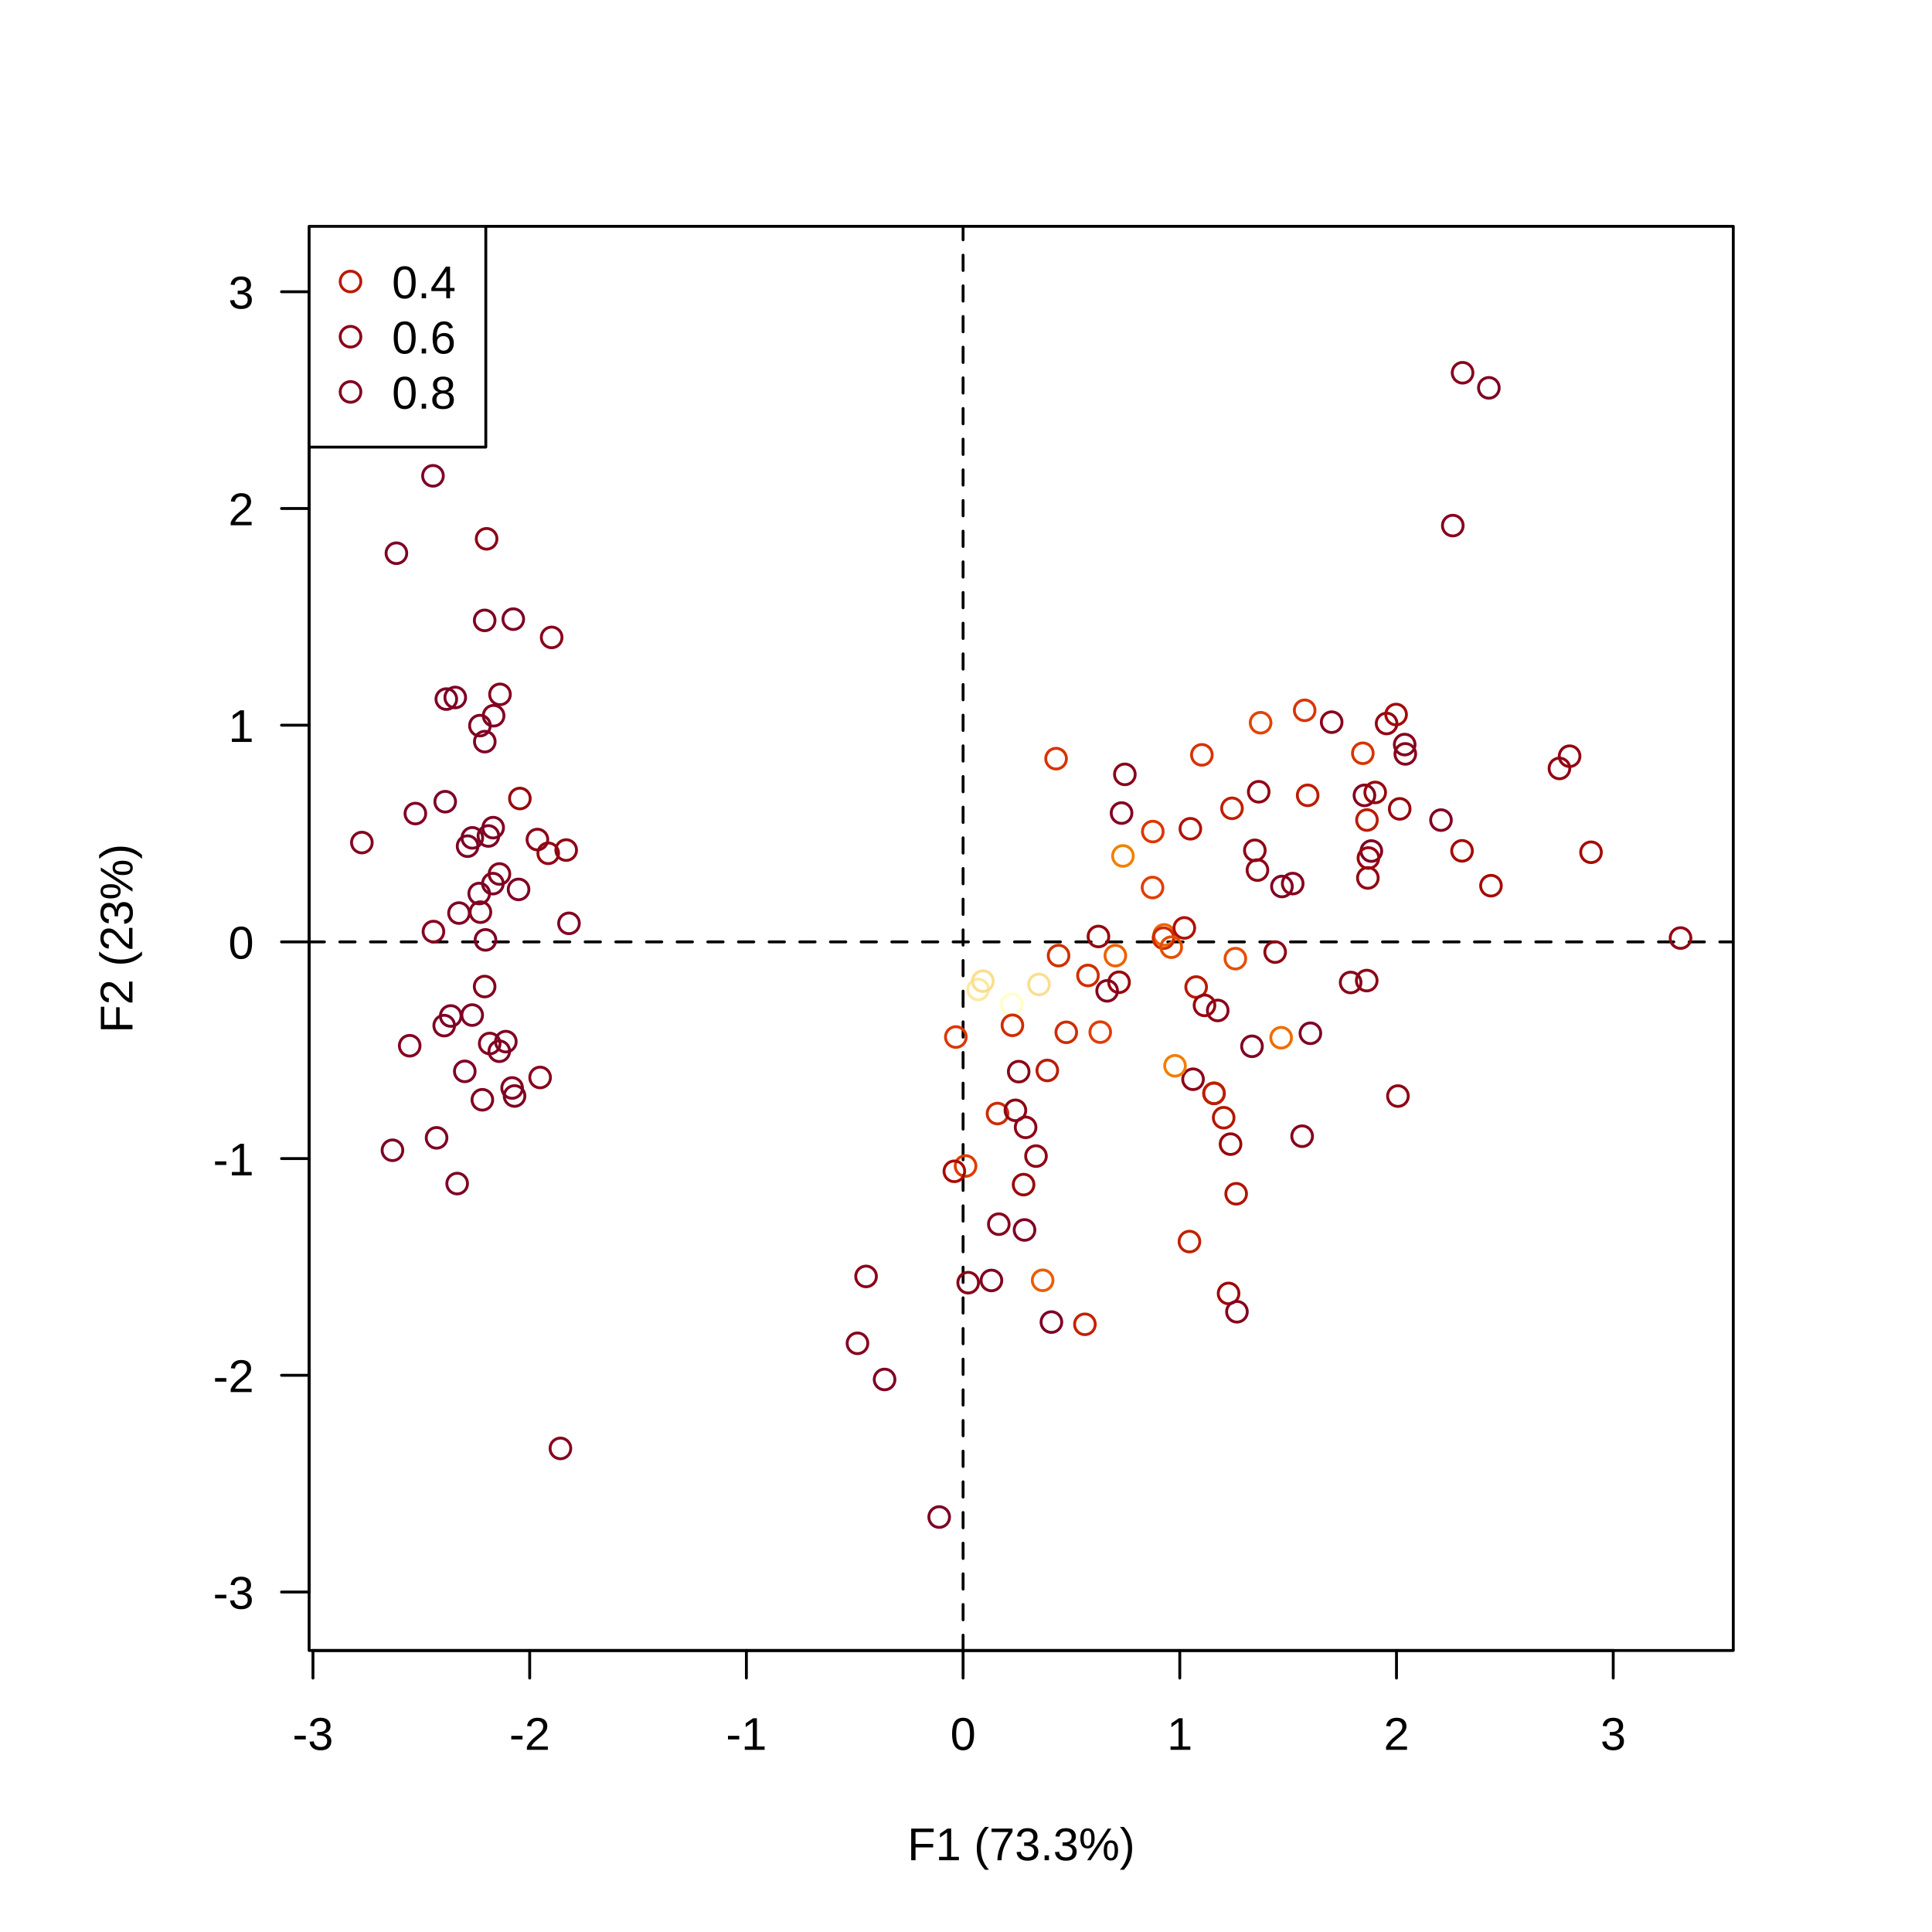
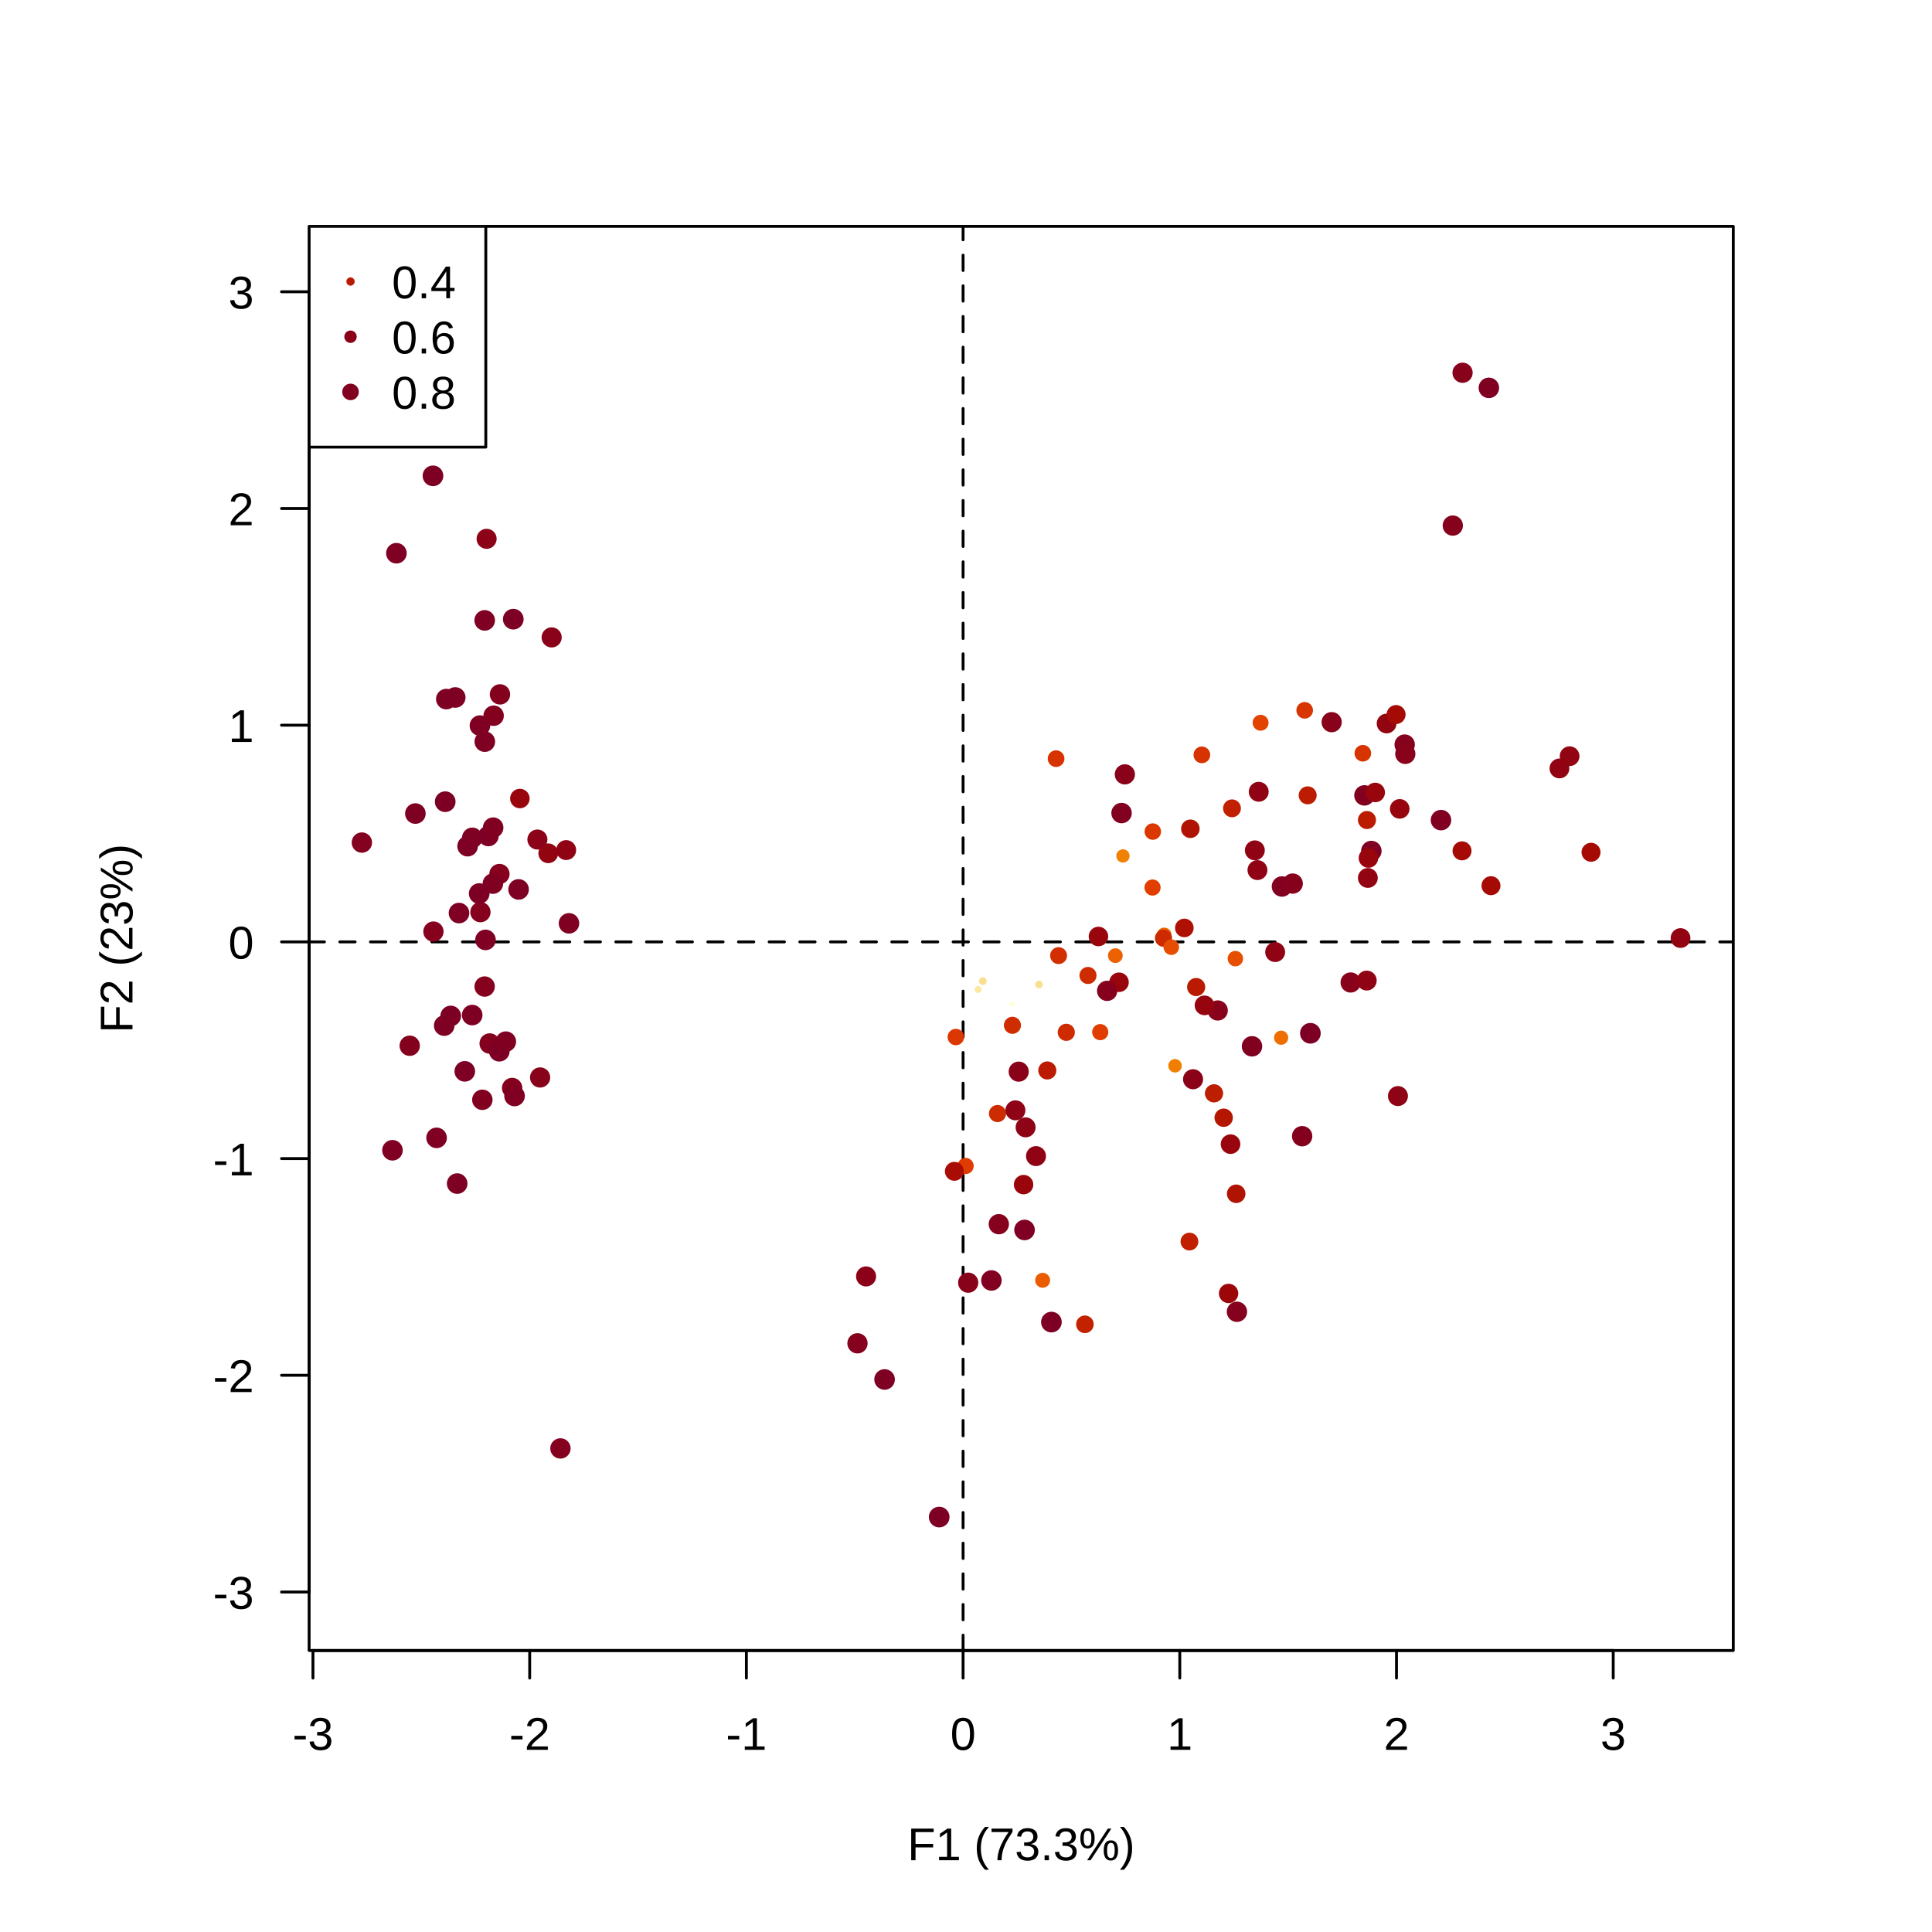
<svg xmlns="http://www.w3.org/2000/svg" class="svglite" width="504.00pt" height="504.00pt" viewBox="0 0 504.00 504.00">
  <defs>
    <style type="text/css">
    .svglite line, .svglite polyline, .svglite polygon, .svglite path, .svglite rect, .svglite circle {
      fill: none;
      stroke: #000000;
      stroke-linecap: round;
      stroke-linejoin: round;
      stroke-miterlimit: 10.00;
    }
    .svglite text {
      white-space: pre;
    }
  </style>
  </defs>
  <rect width="100%" height="100%" style="stroke: none; fill: #FFFFFF;" />
  <defs>
    <clipPath id="cpMC4wMHw1MDQuMDB8MC4wMHw1MDQuMDA=">
      <rect x="0.00" y="0.00" width="504.00" height="504.00" />
    </clipPath>
  </defs>
  <g clip-path="url(#cpMC4wMHw1MDQuMDB8MC4wMHw1MDQuMDA=)">
</g>
  <defs>
    <clipPath id="cpODAuNjR8NDUyLjE2fDU5LjA0fDQzMC41Ng==">
      <rect x="80.64" y="59.04" width="371.52" height="371.52" />
    </clipPath>
  </defs>
  <g clip-path="url(#cpODAuNjR8NDUyLjE2fDU5LjA0fDQzMC41Ng==)">
    <line x1="80.64" y1="245.71" x2="452.16" y2="245.71" style="stroke-width: 0.75; stroke-dasharray: 4.00,4.00;" />
    <line x1="251.24" y1="430.56" x2="251.24" y2="59.04" style="stroke-width: 0.75; stroke-dasharray: 4.00,4.00;" />
-     <circle cx="123.21" cy="218.57" r="2.70" style="stroke-width: 0.75; stroke: #7E0023;" />
-     <circle cx="133.60" cy="283.82" r="2.70" style="stroke-width: 0.75; stroke: #83011F;" />
-     <circle cx="117.58" cy="265.04" r="2.70" style="stroke-width: 0.75; stroke: #7D0024;" />
-     <circle cx="121.25" cy="279.48" r="2.70" style="stroke-width: 0.75; stroke: #7E0024;" />
-     <circle cx="116.14" cy="209.14" r="2.70" style="stroke-width: 0.75; stroke: #7D0024;" />
-     <circle cx="133.90" cy="161.52" r="2.70" style="stroke-width: 0.75; stroke: #7D0025;" />
-     <circle cx="113.07" cy="243.02" r="2.70" style="stroke-width: 0.75; stroke: #86011D;" />
-     <circle cx="125.01" cy="233.10" r="2.70" style="stroke-width: 0.75; stroke: #7D0024;" />
-     <circle cx="119.26" cy="308.76" r="2.70" style="stroke-width: 0.75; stroke: #7E0023;" />
-     <circle cx="127.75" cy="272.22" r="2.70" style="stroke-width: 0.75; stroke: #83011F;" />
-     <circle cx="128.77" cy="186.71" r="2.70" style="stroke-width: 0.75; stroke: #83011F;" />
-     <circle cx="119.74" cy="238.19" r="2.70" style="stroke-width: 0.75; stroke: #7F0022;" />
-     <circle cx="125.83" cy="286.90" r="2.70" style="stroke-width: 0.75; stroke: #810020;" />
-     <circle cx="102.38" cy="300.07" r="2.70" style="stroke-width: 0.75; stroke: #7F0023;" />
-     <circle cx="126.94" cy="140.56" r="2.70" style="stroke-width: 0.75; stroke: #8C0217;" />
-     <circle cx="123.35" cy="93.85" r="2.70" style="stroke-width: 0.75; stroke: #7D0024;" />
-     <circle cx="126.44" cy="161.84" r="2.70" style="stroke-width: 0.75; stroke: #7F0022;" />
-     <circle cx="127.41" cy="218.08" r="2.70" style="stroke-width: 0.75; stroke: #7E0024;" />
-     <circle cx="143.91" cy="166.28" r="2.70" style="stroke-width: 0.75; stroke: #89021A;" />
-     <circle cx="118.76" cy="181.95" r="2.70" style="stroke-width: 0.75; stroke: #7E0023;" />
-     <circle cx="143.02" cy="222.60" r="2.70" style="stroke-width: 0.75; stroke: #930411;" />
-     <circle cx="126.47" cy="193.47" r="2.70" style="stroke-width: 0.75; stroke: #7F0022;" />
-     <circle cx="94.40" cy="219.80" r="2.70" style="stroke-width: 0.75; stroke: #84011F;" />
-     <circle cx="148.43" cy="240.87" r="2.70" style="stroke-width: 0.75; stroke: #800021;" />
-     <circle cx="125.33" cy="237.95" r="2.70" style="stroke-width: 0.75; stroke: #85011D;" />
-     <circle cx="140.90" cy="281.08" r="2.70" style="stroke-width: 0.75; stroke: #88021B;" />
-     <circle cx="135.28" cy="232.02" r="2.70" style="stroke-width: 0.75; stroke: #7E0023;" />
-     <circle cx="128.65" cy="215.91" r="2.70" style="stroke-width: 0.75; stroke: #810021;" />
-     <circle cx="130.29" cy="228.00" r="2.70" style="stroke-width: 0.75; stroke: #85011D;" />
-     <circle cx="123.18" cy="264.80" r="2.70" style="stroke-width: 0.75; stroke: #7E0023;" />
-     <circle cx="130.25" cy="274.23" r="2.70" style="stroke-width: 0.75; stroke: #7D0024;" />
-     <circle cx="147.70" cy="221.76" r="2.70" style="stroke-width: 0.75; stroke: #8F0315;" />
-     <circle cx="103.41" cy="144.32" r="2.70" style="stroke-width: 0.75; stroke: #7F0022;" />
-     <circle cx="112.95" cy="124.13" r="2.70" style="stroke-width: 0.75; stroke: #7D0024;" />
-     <circle cx="131.96" cy="271.73" r="2.70" style="stroke-width: 0.75; stroke: #800022;" />
-     <circle cx="126.43" cy="257.36" r="2.70" style="stroke-width: 0.75; stroke: #85011E;" />
-     <circle cx="135.62" cy="208.31" r="2.70" style="stroke-width: 0.75; stroke: #99050D;" />
-     <circle cx="108.36" cy="212.23" r="2.70" style="stroke-width: 0.75; stroke: #7E0023;" />
-     <circle cx="113.89" cy="296.83" r="2.70" style="stroke-width: 0.75; stroke: #7F0022;" />
-     <circle cx="128.58" cy="230.51" r="2.70" style="stroke-width: 0.75; stroke: #800022;" />
-     <circle cx="121.98" cy="220.74" r="2.70" style="stroke-width: 0.75; stroke: #7E0024;" />
-     <circle cx="146.20" cy="377.85" r="2.70" style="stroke-width: 0.75; stroke: #84011F;" />
-     <circle cx="106.88" cy="272.80" r="2.70" style="stroke-width: 0.75; stroke: #84011E;" />
-     <circle cx="140.19" cy="219.01" r="2.70" style="stroke-width: 0.75; stroke: #8C0218;" />
-     <circle cx="130.43" cy="181.14" r="2.70" style="stroke-width: 0.75; stroke: #84011E;" />
-     <circle cx="134.23" cy="285.91" r="2.70" style="stroke-width: 0.75; stroke: #7F0022;" />
-     <circle cx="116.43" cy="182.37" r="2.70" style="stroke-width: 0.75; stroke: #7E0023;" />
-     <circle cx="115.88" cy="267.55" r="2.70" style="stroke-width: 0.75; stroke: #7E0023;" />
-     <circle cx="125.20" cy="189.29" r="2.70" style="stroke-width: 0.75; stroke: #7F0022;" />
-     <circle cx="126.65" cy="245.19" r="2.70" style="stroke-width: 0.75; stroke: #7F0022;" />
-     <circle cx="313.53" cy="196.92" r="2.70" style="stroke-width: 0.75; stroke: #D73300;" />
-     <circle cx="292.58" cy="212.10" r="2.70" style="stroke-width: 0.75; stroke: #820020;" />
-     <circle cx="321.39" cy="210.87" r="2.70" style="stroke-width: 0.75; stroke: #C01F00;" />
-     <circle cx="274.28" cy="344.89" r="2.70" style="stroke-width: 0.75; stroke: #7D0024;" />
-     <circle cx="312.04" cy="257.49" r="2.70" style="stroke-width: 0.75; stroke: #B91A01;" />
-     <circle cx="273.21" cy="279.25" r="2.70" style="stroke-width: 0.75; stroke: #BB1B01;" />
-     <circle cx="293.44" cy="202.01" r="2.70" style="stroke-width: 0.75; stroke: #89021A;" />
-     <circle cx="223.69" cy="350.43" r="2.70" style="stroke-width: 0.75; stroke: #85011D;" />
-     <circle cx="303.70" cy="243.89" r="2.70" style="stroke-width: 0.75; stroke: #ED6400;" />
-     <circle cx="251.89" cy="304.17" r="2.70" style="stroke-width: 0.75; stroke: #E03B00;" />
-     <circle cx="245.01" cy="395.75" r="2.70" style="stroke-width: 0.75; stroke: #7D0024;" />
-     <circle cx="276.15" cy="249.29" r="2.70" style="stroke-width: 0.75; stroke: #D22F00;" />
-     <circle cx="283.02" cy="345.47" r="2.70" style="stroke-width: 0.75; stroke: #C32200;" />
-     <circle cx="291.92" cy="256.24" r="2.70" style="stroke-width: 0.75; stroke: #98050D;" />
-     <circle cx="249.35" cy="270.53" r="2.70" style="stroke-width: 0.75; stroke: #DC3700;" />
-     <circle cx="300.73" cy="216.93" r="2.70" style="stroke-width: 0.75; stroke: #DC3700;" />
-     <circle cx="271.04" cy="256.81" r="2.70" style="stroke-width: 0.75; stroke: #FADF91;" />
-     <circle cx="260.22" cy="290.49" r="2.70" style="stroke-width: 0.75; stroke: #CD2B00;" />
-     <circle cx="320.50" cy="337.42" r="2.70" style="stroke-width: 0.75; stroke: #9D0609;" />
-     <circle cx="260.56" cy="319.35" r="2.70" style="stroke-width: 0.75; stroke: #86011D;" />
-     <circle cx="292.94" cy="223.29" r="2.70" style="stroke-width: 0.75; stroke: #F18100;" />
-     <circle cx="278.16" cy="269.30" r="2.70" style="stroke-width: 0.75; stroke: #CE2B00;" />
-     <circle cx="321.01" cy="298.47" r="2.70" style="stroke-width: 0.75; stroke: #98050D;" />
-     <circle cx="287.02" cy="269.25" r="2.70" style="stroke-width: 0.75; stroke: #E13D00;" />
-     <circle cx="290.96" cy="249.30" r="2.70" style="stroke-width: 0.75; stroke: #EC6100;" />
-     <circle cx="300.66" cy="231.53" r="2.70" style="stroke-width: 0.75; stroke: #E13E00;" />
-     <circle cx="322.27" cy="250.08" r="2.70" style="stroke-width: 0.75; stroke: #E64E00;" />
-     <circle cx="328.03" cy="226.98" r="2.70" style="stroke-width: 0.75; stroke: #8F0315;" />
-     <circle cx="288.82" cy="258.48" r="2.70" style="stroke-width: 0.75; stroke: #85011D;" />
-     <circle cx="248.96" cy="305.56" r="2.70" style="stroke-width: 0.75; stroke: #A80C04;" />
-     <circle cx="258.63" cy="334.03" r="2.70" style="stroke-width: 0.75; stroke: #810021;" />
-     <circle cx="252.57" cy="334.61" r="2.70" style="stroke-width: 0.75; stroke: #88021A;" />
-     <circle cx="264.89" cy="289.65" r="2.70" style="stroke-width: 0.75; stroke: #8E0316;" />
-     <circle cx="311.23" cy="281.54" r="2.70" style="stroke-width: 0.75; stroke: #8B0218;" />
-     <circle cx="263.90" cy="261.98" r="2.70" style="stroke-width: 0.75; stroke: #FFFFC8;" />
-     <circle cx="275.50" cy="197.91" r="2.70" style="stroke-width: 0.75; stroke: #D73300;" />
-     <circle cx="310.53" cy="216.20" r="2.70" style="stroke-width: 0.75; stroke: #B01203;" />
-     <circle cx="310.29" cy="323.89" r="2.70" style="stroke-width: 0.75; stroke: #C12000;" />
-     <circle cx="255.17" cy="258.12" r="2.70" style="stroke-width: 0.75; stroke: #FCE8A1;" />
-     <circle cx="267.27" cy="320.86" r="2.70" style="stroke-width: 0.75; stroke: #7F0023;" />
-     <circle cx="267.02" cy="309.03" r="2.70" style="stroke-width: 0.75; stroke: #9A050C;" />
-     <circle cx="286.55" cy="244.30" r="2.70" style="stroke-width: 0.75; stroke: #98050D;" />
-     <circle cx="270.26" cy="301.59" r="2.70" style="stroke-width: 0.75; stroke: #8F0315;" />
-     <circle cx="230.76" cy="359.86" r="2.70" style="stroke-width: 0.75; stroke: #7E0023;" />
-     <circle cx="267.55" cy="294.09" r="2.70" style="stroke-width: 0.75; stroke: #8E0316;" />
-     <circle cx="256.40" cy="255.95" r="2.70" style="stroke-width: 0.75; stroke: #FADE8F;" />
-     <circle cx="264.11" cy="267.47" r="2.70" style="stroke-width: 0.75; stroke: #CF2C00;" />
-     <circle cx="283.82" cy="254.47" r="2.70" style="stroke-width: 0.75; stroke: #CE2C00;" />
-     <circle cx="225.93" cy="332.98" r="2.70" style="stroke-width: 0.75; stroke: #8B0218;" />
-     <circle cx="265.75" cy="279.56" r="2.70" style="stroke-width: 0.75; stroke: #8A0219;" />
-     <circle cx="355.52" cy="196.50" r="2.70" style="stroke-width: 0.75; stroke: #D83400;" />
-     <circle cx="316.70" cy="285.22" r="2.70" style="stroke-width: 0.75; stroke: #BE1E00;" />
-     <circle cx="375.91" cy="213.94" r="2.70" style="stroke-width: 0.75; stroke: #810021;" />
-     <circle cx="332.65" cy="248.37" r="2.70" style="stroke-width: 0.75; stroke: #900314;" />
-     <circle cx="356.83" cy="229.03" r="2.70" style="stroke-width: 0.75; stroke: #920412;" />
-     <circle cx="406.81" cy="200.46" r="2.70" style="stroke-width: 0.75; stroke: #910313;" />
-     <circle cx="271.99" cy="333.99" r="2.70" style="stroke-width: 0.75; stroke: #EB5C00;" />
-     <circle cx="381.40" cy="221.96" r="2.70" style="stroke-width: 0.75; stroke: #A50A05;" />
-     <circle cx="364.68" cy="285.93" r="2.70" style="stroke-width: 0.75; stroke: #8E0316;" />
-     <circle cx="378.99" cy="137.11" r="2.70" style="stroke-width: 0.75; stroke: #86011C;" />
-     <circle cx="328.36" cy="206.55" r="2.70" style="stroke-width: 0.75; stroke: #900314;" />
-     <circle cx="341.84" cy="269.55" r="2.70" style="stroke-width: 0.75; stroke: #7D0024;" />
-     <circle cx="357.74" cy="222.01" r="2.70" style="stroke-width: 0.75; stroke: #7F0022;" />
-     <circle cx="322.48" cy="311.42" r="2.70" style="stroke-width: 0.75; stroke: #B11303;" />
-     <circle cx="334.21" cy="270.71" r="2.70" style="stroke-width: 0.75; stroke: #EE6E00;" />
-     <circle cx="341.13" cy="207.48" r="2.70" style="stroke-width: 0.75; stroke: #BC1C01;" />
-     <circle cx="334.42" cy="231.26" r="2.70" style="stroke-width: 0.75; stroke: #820120;" />
-     <circle cx="388.40" cy="101.18" r="2.70" style="stroke-width: 0.75; stroke: #800021;" />
-     <circle cx="438.40" cy="244.71" r="2.70" style="stroke-width: 0.75; stroke: #930412;" />
-     <circle cx="322.68" cy="342.20" r="2.70" style="stroke-width: 0.75; stroke: #85011D;" />
-     <circle cx="366.44" cy="194.24" r="2.70" style="stroke-width: 0.75; stroke: #85011D;" />
-     <circle cx="306.53" cy="278.03" r="2.70" style="stroke-width: 0.75; stroke: #F17E00;" />
-     <circle cx="415.05" cy="222.33" r="2.70" style="stroke-width: 0.75; stroke: #A50A05;" />
-     <circle cx="326.61" cy="272.95" r="2.70" style="stroke-width: 0.75; stroke: #810020;" />
-     <circle cx="347.39" cy="188.39" r="2.70" style="stroke-width: 0.75; stroke: #88021B;" />
-     <circle cx="361.72" cy="188.74" r="2.70" style="stroke-width: 0.75; stroke: #930411;" />
-     <circle cx="317.67" cy="263.60" r="2.70" style="stroke-width: 0.75; stroke: #88021B;" />
-     <circle cx="308.96" cy="242.07" r="2.70" style="stroke-width: 0.75; stroke: #AE1003;" />
-     <circle cx="352.34" cy="256.30" r="2.70" style="stroke-width: 0.75; stroke: #88021B;" />
-     <circle cx="356.60" cy="213.92" r="2.70" style="stroke-width: 0.75; stroke: #BB1B01;" />
-     <circle cx="388.95" cy="231.05" r="2.70" style="stroke-width: 0.75; stroke: #A60A05;" />
-     <circle cx="381.54" cy="97.24" r="2.70" style="stroke-width: 0.75; stroke: #88021B;" />
-     <circle cx="356.54" cy="255.80" r="2.70" style="stroke-width: 0.75; stroke: #900315;" />
-     <circle cx="314.22" cy="262.27" r="2.70" style="stroke-width: 0.75; stroke: #96040F;" />
-     <circle cx="319.22" cy="291.58" r="2.70" style="stroke-width: 0.75; stroke: #B41602;" />
-     <circle cx="409.46" cy="197.27" r="2.70" style="stroke-width: 0.75; stroke: #920412;" />
-     <circle cx="340.35" cy="185.30" r="2.70" style="stroke-width: 0.75; stroke: #D93500;" />
-     <circle cx="327.35" cy="221.83" r="2.70" style="stroke-width: 0.75; stroke: #900314;" />
-     <circle cx="303.52" cy="244.74" r="2.70" style="stroke-width: 0.75; stroke: #CD2A00;" />
-     <circle cx="355.94" cy="207.49" r="2.70" style="stroke-width: 0.75; stroke: #810020;" />
-     <circle cx="365.14" cy="211.01" r="2.70" style="stroke-width: 0.75; stroke: #97050E;" />
-     <circle cx="358.75" cy="206.73" r="2.70" style="stroke-width: 0.75; stroke: #99050D;" />
-     <circle cx="316.70" cy="285.22" r="2.70" style="stroke-width: 0.75; stroke: #BE1E00;" />
-     <circle cx="366.60" cy="196.67" r="2.70" style="stroke-width: 0.75; stroke: #88021B;" />
-     <circle cx="364.20" cy="186.40" r="2.70" style="stroke-width: 0.75; stroke: #A50A05;" />
-     <circle cx="356.98" cy="223.83" r="2.70" style="stroke-width: 0.75; stroke: #99050C;" />
-     <circle cx="339.69" cy="296.40" r="2.70" style="stroke-width: 0.75; stroke: #84011E;" />
-     <circle cx="337.23" cy="230.50" r="2.70" style="stroke-width: 0.75; stroke: #86011C;" />
-     <circle cx="328.85" cy="188.54" r="2.70" style="stroke-width: 0.75; stroke: #E34300;" />
-     <circle cx="305.55" cy="247.09" r="2.70" style="stroke-width: 0.75; stroke: #E64D00;" />
+     <circle cx="123.21" cy="218.57" r="2.69" style="stroke-width: 0.75; stroke: none; fill: #7E0023;" />
+     <circle cx="133.60" cy="283.82" r="2.66" style="stroke-width: 0.75; stroke: none; fill: #83011F;" />
+     <circle cx="117.58" cy="265.04" r="2.70" style="stroke-width: 0.75; stroke: none; fill: #7D0024;" />
+     <circle cx="121.25" cy="279.48" r="2.69" style="stroke-width: 0.75; stroke: none; fill: #7E0024;" />
+     <circle cx="116.14" cy="209.14" r="2.70" style="stroke-width: 0.75; stroke: none; fill: #7D0024;" />
+     <circle cx="133.90" cy="161.52" r="2.70" style="stroke-width: 0.75; stroke: none; fill: #7D0025;" />
+     <circle cx="113.07" cy="243.02" r="2.65" style="stroke-width: 0.75; stroke: none; fill: #86011D;" />
+     <circle cx="125.01" cy="233.10" r="2.70" style="stroke-width: 0.75; stroke: none; fill: #7D0024;" />
+     <circle cx="119.26" cy="308.76" r="2.69" style="stroke-width: 0.75; stroke: none; fill: #7E0023;" />
+     <circle cx="127.75" cy="272.22" r="2.67" style="stroke-width: 0.75; stroke: none; fill: #83011F;" />
+     <circle cx="128.77" cy="186.71" r="2.67" style="stroke-width: 0.75; stroke: none; fill: #83011F;" />
+     <circle cx="119.74" cy="238.19" r="2.69" style="stroke-width: 0.75; stroke: none; fill: #7F0022;" />
+     <circle cx="125.83" cy="286.90" r="2.67" style="stroke-width: 0.75; stroke: none; fill: #810020;" />
+     <circle cx="102.38" cy="300.07" r="2.69" style="stroke-width: 0.75; stroke: none; fill: #7F0023;" />
+     <circle cx="126.94" cy="140.56" r="2.62" style="stroke-width: 0.75; stroke: none; fill: #8C0217;" />
+     <circle cx="123.35" cy="93.85" r="2.70" style="stroke-width: 0.75; stroke: none; fill: #7D0024;" />
+     <circle cx="126.44" cy="161.84" r="2.69" style="stroke-width: 0.75; stroke: none; fill: #7F0022;" />
+     <circle cx="127.41" cy="218.08" r="2.69" style="stroke-width: 0.75; stroke: none; fill: #7E0024;" />
+     <circle cx="143.91" cy="166.28" r="2.63" style="stroke-width: 0.75; stroke: none; fill: #89021A;" />
+     <circle cx="118.76" cy="181.95" r="2.69" style="stroke-width: 0.75; stroke: none; fill: #7E0023;" />
+     <circle cx="143.02" cy="222.60" r="2.58" style="stroke-width: 0.75; stroke: none; fill: #930411;" />
+     <circle cx="126.47" cy="193.47" r="2.69" style="stroke-width: 0.75; stroke: none; fill: #7F0022;" />
+     <circle cx="94.40" cy="219.80" r="2.66" style="stroke-width: 0.75; stroke: none; fill: #84011F;" />
+     <circle cx="148.43" cy="240.87" r="2.68" style="stroke-width: 0.75; stroke: none; fill: #800021;" />
+     <circle cx="125.33" cy="237.95" r="2.65" style="stroke-width: 0.75; stroke: none; fill: #85011D;" />
+     <circle cx="140.90" cy="281.08" r="2.64" style="stroke-width: 0.75; stroke: none; fill: #88021B;" />
+     <circle cx="135.28" cy="232.02" r="2.69" style="stroke-width: 0.75; stroke: none; fill: #7E0023;" />
+     <circle cx="128.65" cy="215.91" r="2.68" style="stroke-width: 0.75; stroke: none; fill: #810021;" />
+     <circle cx="130.29" cy="228.00" r="2.65" style="stroke-width: 0.75; stroke: none; fill: #85011D;" />
+     <circle cx="123.18" cy="264.80" r="2.69" style="stroke-width: 0.75; stroke: none; fill: #7E0023;" />
+     <circle cx="130.25" cy="274.23" r="2.70" style="stroke-width: 0.75; stroke: none; fill: #7D0024;" />
+     <circle cx="147.70" cy="221.76" r="2.60" style="stroke-width: 0.75; stroke: none; fill: #8F0315;" />
+     <circle cx="103.41" cy="144.32" r="2.69" style="stroke-width: 0.75; stroke: none; fill: #7F0022;" />
+     <circle cx="112.95" cy="124.13" r="2.70" style="stroke-width: 0.75; stroke: none; fill: #7D0024;" />
+     <circle cx="131.96" cy="271.73" r="2.68" style="stroke-width: 0.75; stroke: none; fill: #800022;" />
+     <circle cx="126.43" cy="257.36" r="2.66" style="stroke-width: 0.75; stroke: none; fill: #85011E;" />
+     <circle cx="135.62" cy="208.31" r="2.55" style="stroke-width: 0.75; stroke: none; fill: #99050D;" />
+     <circle cx="108.36" cy="212.23" r="2.69" style="stroke-width: 0.75; stroke: none; fill: #7E0023;" />
+     <circle cx="113.89" cy="296.83" r="2.69" style="stroke-width: 0.75; stroke: none; fill: #7F0022;" />
+     <circle cx="128.58" cy="230.51" r="2.68" style="stroke-width: 0.75; stroke: none; fill: #800022;" />
+     <circle cx="121.98" cy="220.74" r="2.69" style="stroke-width: 0.75; stroke: none; fill: #7E0024;" />
+     <circle cx="146.20" cy="377.85" r="2.66" style="stroke-width: 0.75; stroke: none; fill: #84011F;" />
+     <circle cx="106.88" cy="272.80" r="2.66" style="stroke-width: 0.75; stroke: none; fill: #84011E;" />
+     <circle cx="140.19" cy="219.01" r="2.62" style="stroke-width: 0.75; stroke: none; fill: #8C0218;" />
+     <circle cx="130.43" cy="181.14" r="2.66" style="stroke-width: 0.75; stroke: none; fill: #84011E;" />
+     <circle cx="134.23" cy="285.91" r="2.69" style="stroke-width: 0.75; stroke: none; fill: #7F0022;" />
+     <circle cx="116.43" cy="182.37" r="2.69" style="stroke-width: 0.75; stroke: none; fill: #7E0023;" />
+     <circle cx="115.88" cy="267.55" r="2.69" style="stroke-width: 0.75; stroke: none; fill: #7E0023;" />
+     <circle cx="125.20" cy="189.29" r="2.69" style="stroke-width: 0.75; stroke: none; fill: #7F0022;" />
+     <circle cx="126.65" cy="245.19" r="2.69" style="stroke-width: 0.75; stroke: none; fill: #7F0022;" />
+     <circle cx="313.53" cy="196.92" r="2.18" style="stroke-width: 0.75; stroke: none; fill: #D73300;" />
+     <circle cx="292.58" cy="212.10" r="2.67" style="stroke-width: 0.75; stroke: none; fill: #820020;" />
+     <circle cx="321.39" cy="210.87" r="2.33" style="stroke-width: 0.75; stroke: none; fill: #C01F00;" />
+     <circle cx="274.28" cy="344.89" r="2.70" style="stroke-width: 0.75; stroke: none; fill: #7D0024;" />
+     <circle cx="312.04" cy="257.49" r="2.37" style="stroke-width: 0.75; stroke: none; fill: #B91A01;" />
+     <circle cx="273.21" cy="279.25" r="2.36" style="stroke-width: 0.75; stroke: none; fill: #BB1B01;" />
+     <circle cx="293.44" cy="202.01" r="2.64" style="stroke-width: 0.75; stroke: none; fill: #89021A;" />
+     <circle cx="223.69" cy="350.43" r="2.65" style="stroke-width: 0.75; stroke: none; fill: #85011D;" />
+     <circle cx="303.70" cy="243.89" r="1.91" style="stroke-width: 0.75; stroke: none; fill: #ED6400;" />
+     <circle cx="251.89" cy="304.17" r="2.12" style="stroke-width: 0.75; stroke: none; fill: #E03B00;" />
+     <circle cx="245.01" cy="395.75" r="2.70" style="stroke-width: 0.75; stroke: none; fill: #7D0024;" />
+     <circle cx="276.15" cy="249.29" r="2.21" style="stroke-width: 0.75; stroke: none; fill: #D22F00;" />
+     <circle cx="283.02" cy="345.47" r="2.30" style="stroke-width: 0.75; stroke: none; fill: #C32200;" />
+     <circle cx="291.92" cy="256.24" r="2.55" style="stroke-width: 0.75; stroke: none; fill: #98050D;" />
+     <circle cx="249.35" cy="270.53" r="2.15" style="stroke-width: 0.75; stroke: none; fill: #DC3700;" />
+     <circle cx="300.73" cy="216.93" r="2.15" style="stroke-width: 0.75; stroke: none; fill: #DC3700;" />
+     <circle cx="271.04" cy="256.81" r="0.99" style="stroke-width: 0.75; stroke: none; fill: #FADF91;" />
+     <circle cx="260.22" cy="290.49" r="2.24" style="stroke-width: 0.75; stroke: none; fill: #CD2B00;" />
+     <circle cx="320.50" cy="337.42" r="2.53" style="stroke-width: 0.75; stroke: none; fill: #9D0609;" />
+     <circle cx="260.56" cy="319.35" r="2.65" style="stroke-width: 0.75; stroke: none; fill: #86011D;" />
+     <circle cx="292.94" cy="223.29" r="1.74" style="stroke-width: 0.75; stroke: none; fill: #F18100;" />
+     <circle cx="278.16" cy="269.30" r="2.24" style="stroke-width: 0.75; stroke: none; fill: #CE2B00;" />
+     <circle cx="321.01" cy="298.47" r="2.56" style="stroke-width: 0.75; stroke: none; fill: #98050D;" />
+     <circle cx="287.02" cy="269.25" r="2.11" style="stroke-width: 0.75; stroke: none; fill: #E13D00;" />
+     <circle cx="290.96" cy="249.30" r="1.92" style="stroke-width: 0.75; stroke: none; fill: #EC6100;" />
+     <circle cx="300.66" cy="231.53" r="2.11" style="stroke-width: 0.75; stroke: none; fill: #E13E00;" />
+     <circle cx="322.27" cy="250.08" r="2.02" style="stroke-width: 0.75; stroke: none; fill: #E64E00;" />
+     <circle cx="328.03" cy="226.98" r="2.60" style="stroke-width: 0.75; stroke: none; fill: #8F0315;" />
+     <circle cx="288.82" cy="258.48" r="2.65" style="stroke-width: 0.75; stroke: none; fill: #85011D;" />
+     <circle cx="248.96" cy="305.56" r="2.47" style="stroke-width: 0.75; stroke: none; fill: #A80C04;" />
+     <circle cx="258.63" cy="334.03" r="2.68" style="stroke-width: 0.75; stroke: none; fill: #810021;" />
+     <circle cx="252.57" cy="334.61" r="2.64" style="stroke-width: 0.75; stroke: none; fill: #88021A;" />
+     <circle cx="264.89" cy="289.65" r="2.61" style="stroke-width: 0.75; stroke: none; fill: #8E0316;" />
+     <circle cx="311.23" cy="281.54" r="2.62" style="stroke-width: 0.75; stroke: none; fill: #8B0218;" />
+     <circle cx="263.90" cy="261.98" r="0.56" style="stroke-width: 0.75; stroke: none; fill: #FFFFC8;" />
+     <circle cx="275.50" cy="197.91" r="2.18" style="stroke-width: 0.75; stroke: none; fill: #D73300;" />
+     <circle cx="310.53" cy="216.20" r="2.42" style="stroke-width: 0.75; stroke: none; fill: #B01203;" />
+     <circle cx="310.29" cy="323.89" r="2.32" style="stroke-width: 0.75; stroke: none; fill: #C12000;" />
+     <circle cx="255.17" cy="258.12" r="0.90" style="stroke-width: 0.75; stroke: none; fill: #FCE8A1;" />
+     <circle cx="267.27" cy="320.86" r="2.69" style="stroke-width: 0.75; stroke: none; fill: #7F0023;" />
+     <circle cx="267.02" cy="309.03" r="2.54" style="stroke-width: 0.75; stroke: none; fill: #9A050C;" />
+     <circle cx="286.55" cy="244.30" r="2.55" style="stroke-width: 0.75; stroke: none; fill: #98050D;" />
+     <circle cx="270.26" cy="301.59" r="2.61" style="stroke-width: 0.75; stroke: none; fill: #8F0315;" />
+     <circle cx="230.76" cy="359.86" r="2.69" style="stroke-width: 0.75; stroke: none; fill: #7E0023;" />
+     <circle cx="267.55" cy="294.09" r="2.61" style="stroke-width: 0.75; stroke: none; fill: #8E0316;" />
+     <circle cx="256.40" cy="255.95" r="1.00" style="stroke-width: 0.75; stroke: none; fill: #FADE8F;" />
+     <circle cx="264.11" cy="267.47" r="2.23" style="stroke-width: 0.75; stroke: none; fill: #CF2C00;" />
+     <circle cx="283.82" cy="254.47" r="2.23" style="stroke-width: 0.75; stroke: none; fill: #CE2C00;" />
+     <circle cx="225.93" cy="332.98" r="2.62" style="stroke-width: 0.75; stroke: none; fill: #8B0218;" />
+     <circle cx="265.75" cy="279.56" r="2.63" style="stroke-width: 0.75; stroke: none; fill: #8A0219;" />
+     <circle cx="355.52" cy="196.50" r="2.17" style="stroke-width: 0.75; stroke: none; fill: #D83400;" />
+     <circle cx="316.70" cy="285.22" r="2.34" style="stroke-width: 0.75; stroke: none; fill: #BE1E00;" />
+     <circle cx="375.91" cy="213.94" r="2.68" style="stroke-width: 0.75; stroke: none; fill: #810021;" />
+     <circle cx="332.65" cy="248.37" r="2.60" style="stroke-width: 0.75; stroke: none; fill: #900314;" />
+     <circle cx="356.83" cy="229.03" r="2.59" style="stroke-width: 0.75; stroke: none; fill: #920412;" />
+     <circle cx="406.81" cy="200.46" r="2.59" style="stroke-width: 0.75; stroke: none; fill: #910313;" />
+     <circle cx="271.99" cy="333.99" r="1.95" style="stroke-width: 0.75; stroke: none; fill: #EB5C00;" />
+     <circle cx="381.40" cy="221.96" r="2.48" style="stroke-width: 0.75; stroke: none; fill: #A50A05;" />
+     <circle cx="364.68" cy="285.93" r="2.61" style="stroke-width: 0.75; stroke: none; fill: #8E0316;" />
+     <circle cx="378.99" cy="137.11" r="2.65" style="stroke-width: 0.75; stroke: none; fill: #86011C;" />
+     <circle cx="328.36" cy="206.55" r="2.60" style="stroke-width: 0.75; stroke: none; fill: #900314;" />
+     <circle cx="341.84" cy="269.55" r="2.70" style="stroke-width: 0.75; stroke: none; fill: #7D0024;" />
+     <circle cx="357.74" cy="222.01" r="2.68" style="stroke-width: 0.75; stroke: none; fill: #7F0022;" />
+     <circle cx="322.48" cy="311.42" r="2.42" style="stroke-width: 0.75; stroke: none; fill: #B11303;" />
+     <circle cx="334.21" cy="270.71" r="1.85" style="stroke-width: 0.75; stroke: none; fill: #EE6E00;" />
+     <circle cx="341.13" cy="207.48" r="2.35" style="stroke-width: 0.75; stroke: none; fill: #BC1C01;" />
+     <circle cx="334.42" cy="231.26" r="2.67" style="stroke-width: 0.75; stroke: none; fill: #820120;" />
+     <circle cx="388.40" cy="101.18" r="2.68" style="stroke-width: 0.75; stroke: none; fill: #800021;" />
+     <circle cx="438.40" cy="244.71" r="2.58" style="stroke-width: 0.75; stroke: none; fill: #930412;" />
+     <circle cx="322.68" cy="342.20" r="2.66" style="stroke-width: 0.75; stroke: none; fill: #85011D;" />
+     <circle cx="366.44" cy="194.24" r="2.66" style="stroke-width: 0.75; stroke: none; fill: #85011D;" />
+     <circle cx="306.53" cy="278.03" r="1.76" style="stroke-width: 0.75; stroke: none; fill: #F17E00;" />
+     <circle cx="415.05" cy="222.33" r="2.48" style="stroke-width: 0.75; stroke: none; fill: #A50A05;" />
+     <circle cx="326.61" cy="272.95" r="2.67" style="stroke-width: 0.75; stroke: none; fill: #810020;" />
+     <circle cx="347.39" cy="188.39" r="2.64" style="stroke-width: 0.75; stroke: none; fill: #88021B;" />
+     <circle cx="361.72" cy="188.74" r="2.58" style="stroke-width: 0.75; stroke: none; fill: #930411;" />
+     <circle cx="317.67" cy="263.60" r="2.64" style="stroke-width: 0.75; stroke: none; fill: #88021B;" />
+     <circle cx="308.96" cy="242.07" r="2.43" style="stroke-width: 0.75; stroke: none; fill: #AE1003;" />
+     <circle cx="352.34" cy="256.30" r="2.64" style="stroke-width: 0.75; stroke: none; fill: #88021B;" />
+     <circle cx="356.60" cy="213.92" r="2.36" style="stroke-width: 0.75; stroke: none; fill: #BB1B01;" />
+     <circle cx="388.95" cy="231.05" r="2.48" style="stroke-width: 0.75; stroke: none; fill: #A60A05;" />
+     <circle cx="381.54" cy="97.24" r="2.64" style="stroke-width: 0.75; stroke: none; fill: #88021B;" />
+     <circle cx="356.54" cy="255.80" r="2.60" style="stroke-width: 0.75; stroke: none; fill: #900315;" />
+     <circle cx="314.22" cy="262.27" r="2.57" style="stroke-width: 0.75; stroke: none; fill: #96040F;" />
+     <circle cx="319.22" cy="291.58" r="2.40" style="stroke-width: 0.75; stroke: none; fill: #B41602;" />
+     <circle cx="409.46" cy="197.27" r="2.58" style="stroke-width: 0.75; stroke: none; fill: #920412;" />
+     <circle cx="340.35" cy="185.30" r="2.17" style="stroke-width: 0.75; stroke: none; fill: #D93500;" />
+     <circle cx="327.35" cy="221.83" r="2.60" style="stroke-width: 0.75; stroke: none; fill: #900314;" />
+     <circle cx="303.52" cy="244.74" r="2.24" style="stroke-width: 0.75; stroke: none; fill: #CD2A00;" />
+     <circle cx="355.94" cy="207.49" r="2.67" style="stroke-width: 0.75; stroke: none; fill: #810020;" />
+     <circle cx="365.14" cy="211.01" r="2.56" style="stroke-width: 0.75; stroke: none; fill: #97050E;" />
+     <circle cx="358.75" cy="206.73" r="2.55" style="stroke-width: 0.75; stroke: none; fill: #99050D;" />
+     <circle cx="316.70" cy="285.22" r="2.34" style="stroke-width: 0.75; stroke: none; fill: #BE1E00;" />
+     <circle cx="366.60" cy="196.67" r="2.64" style="stroke-width: 0.75; stroke: none; fill: #88021B;" />
+     <circle cx="364.20" cy="186.40" r="2.48" style="stroke-width: 0.75; stroke: none; fill: #A50A05;" />
+     <circle cx="356.98" cy="223.83" r="2.55" style="stroke-width: 0.75; stroke: none; fill: #99050C;" />
+     <circle cx="339.69" cy="296.40" r="2.66" style="stroke-width: 0.75; stroke: none; fill: #84011E;" />
+     <circle cx="337.23" cy="230.50" r="2.65" style="stroke-width: 0.75; stroke: none; fill: #86011C;" />
+     <circle cx="328.85" cy="188.54" r="2.08" style="stroke-width: 0.75; stroke: none; fill: #E34300;" />
+     <circle cx="305.55" cy="247.09" r="2.03" style="stroke-width: 0.75; stroke: none; fill: #E64D00;" />
  </g>
  <g clip-path="url(#cpMC4wMHw1MDQuMDB8MC4wMHw1MDQuMDA=)">
    <line x1="81.64" y1="430.56" x2="420.84" y2="430.56" style="stroke-width: 0.75;" />
    <line x1="81.64" y1="430.56" x2="81.64" y2="437.76" style="stroke-width: 0.75;" />
    <line x1="138.18" y1="430.56" x2="138.18" y2="437.76" style="stroke-width: 0.75;" />
    <line x1="194.71" y1="430.56" x2="194.71" y2="437.76" style="stroke-width: 0.75;" />
    <line x1="251.24" y1="430.56" x2="251.24" y2="437.76" style="stroke-width: 0.75;" />
    <line x1="307.77" y1="430.56" x2="307.77" y2="437.76" style="stroke-width: 0.75;" />
    <line x1="364.30" y1="430.56" x2="364.30" y2="437.76" style="stroke-width: 0.75;" />
    <line x1="420.84" y1="430.56" x2="420.84" y2="437.76" style="stroke-width: 0.75;" />
    <text x="81.64" y="456.48" text-anchor="middle" style="font-size: 12.00px; font-family: &quot;Arial&quot;;" textLength="11.97px" lengthAdjust="spacingAndGlyphs">-3</text>
    <text x="138.18" y="456.48" text-anchor="middle" style="font-size: 12.00px; font-family: &quot;Arial&quot;;" textLength="11.97px" lengthAdjust="spacingAndGlyphs">-2</text>
    <text x="194.71" y="456.48" text-anchor="middle" style="font-size: 12.00px; font-family: &quot;Arial&quot;;" textLength="11.97px" lengthAdjust="spacingAndGlyphs">-1</text>
    <text x="251.24" y="456.48" text-anchor="middle" style="font-size: 12.00px; font-family: &quot;Arial&quot;;" textLength="7.64px" lengthAdjust="spacingAndGlyphs">0</text>
    <text x="307.77" y="456.48" text-anchor="middle" style="font-size: 12.00px; font-family: &quot;Arial&quot;;" textLength="7.64px" lengthAdjust="spacingAndGlyphs">1</text>
    <text x="364.30" y="456.48" text-anchor="middle" style="font-size: 12.00px; font-family: &quot;Arial&quot;;" textLength="7.64px" lengthAdjust="spacingAndGlyphs">2</text>
    <text x="420.84" y="456.48" text-anchor="middle" style="font-size: 12.00px; font-family: &quot;Arial&quot;;" textLength="7.64px" lengthAdjust="spacingAndGlyphs">3</text>
    <line x1="80.64" y1="415.31" x2="80.64" y2="76.11" style="stroke-width: 0.75;" />
    <line x1="80.64" y1="415.31" x2="73.44" y2="415.31" style="stroke-width: 0.75;" />
    <line x1="80.64" y1="358.77" x2="73.44" y2="358.77" style="stroke-width: 0.75;" />
    <line x1="80.64" y1="302.24" x2="73.44" y2="302.24" style="stroke-width: 0.75;" />
    <line x1="80.64" y1="245.71" x2="73.44" y2="245.71" style="stroke-width: 0.75;" />
    <line x1="80.64" y1="189.18" x2="73.44" y2="189.18" style="stroke-width: 0.75;" />
    <line x1="80.64" y1="132.65" x2="73.44" y2="132.65" style="stroke-width: 0.75;" />
    <line x1="80.64" y1="76.11" x2="73.44" y2="76.11" style="stroke-width: 0.75;" />
    <text x="66.24" y="419.68" text-anchor="end" style="font-size: 12.00px; font-family: &quot;Arial&quot;;" textLength="11.97px" lengthAdjust="spacingAndGlyphs">-3</text>
    <text x="66.24" y="363.15" text-anchor="end" style="font-size: 12.00px; font-family: &quot;Arial&quot;;" textLength="11.97px" lengthAdjust="spacingAndGlyphs">-2</text>
    <text x="66.24" y="306.62" text-anchor="end" style="font-size: 12.00px; font-family: &quot;Arial&quot;;" textLength="11.97px" lengthAdjust="spacingAndGlyphs">-1</text>
    <text x="66.24" y="250.08" text-anchor="end" style="font-size: 12.00px; font-family: &quot;Arial&quot;;" textLength="7.64px" lengthAdjust="spacingAndGlyphs">0</text>
    <text x="66.24" y="193.55" text-anchor="end" style="font-size: 12.00px; font-family: &quot;Arial&quot;;" textLength="7.64px" lengthAdjust="spacingAndGlyphs">1</text>
    <text x="66.24" y="137.02" text-anchor="end" style="font-size: 12.00px; font-family: &quot;Arial&quot;;" textLength="7.64px" lengthAdjust="spacingAndGlyphs">2</text>
    <text x="66.24" y="80.49" text-anchor="end" style="font-size: 12.00px; font-family: &quot;Arial&quot;;" textLength="7.64px" lengthAdjust="spacingAndGlyphs">3</text>
    <polygon points="80.64,430.56 452.16,430.56 452.16,59.04 80.64,59.04 " style="stroke-width: 0.75;" />
    <text x="266.40" y="485.28" text-anchor="middle" style="font-size: 12.00px; font-family: &quot;Arial&quot;;" textLength="65.86px" lengthAdjust="spacingAndGlyphs">F1 (73.3%)</text>
    <text transform="translate(34.56,244.80) rotate(-90)" text-anchor="middle" style="font-size: 12.00px; font-family: &quot;Arial&quot;;" textLength="54.40px" lengthAdjust="spacingAndGlyphs">F2 (23%)</text>
  </g>
  <g clip-path="url(#cpODAuNjR8NDUyLjE2fDU5LjA0fDQzMC41Ng==)">
    <rect x="80.64" y="59.04" width="46.09" height="57.60" style="stroke-width: 0.75; fill: #FFFFFF;" />
-     <circle cx="91.44" cy="73.44" r="2.70" style="stroke-width: 0.75; stroke: #B91A01;" />
-     <circle cx="91.44" cy="87.84" r="2.70" style="stroke-width: 0.75; stroke: #8B0218;" />
-     <circle cx="91.44" cy="102.24" r="2.70" style="stroke-width: 0.75; stroke: #810021;" />
+     <circle cx="91.44" cy="73.44" r="1.08" style="stroke-width: 0.75; stroke: none; fill: #B91A01;" />
+     <circle cx="91.44" cy="87.84" r="1.62" style="stroke-width: 0.75; stroke: none; fill: #8B0218;" />
+     <circle cx="91.44" cy="102.24" r="2.16" style="stroke-width: 0.75; stroke: none; fill: #810021;" />
    <text x="102.24" y="77.81" style="font-size: 12.00px; font-family: &quot;Arial&quot;;" textLength="19.09px" lengthAdjust="spacingAndGlyphs">0.4</text>
    <text x="102.24" y="92.21" style="font-size: 12.00px; font-family: &quot;Arial&quot;;" textLength="19.09px" lengthAdjust="spacingAndGlyphs">0.6</text>
    <text x="102.24" y="106.61" style="font-size: 12.00px; font-family: &quot;Arial&quot;;" textLength="19.09px" lengthAdjust="spacingAndGlyphs">0.8</text>
  </g>
</svg>
